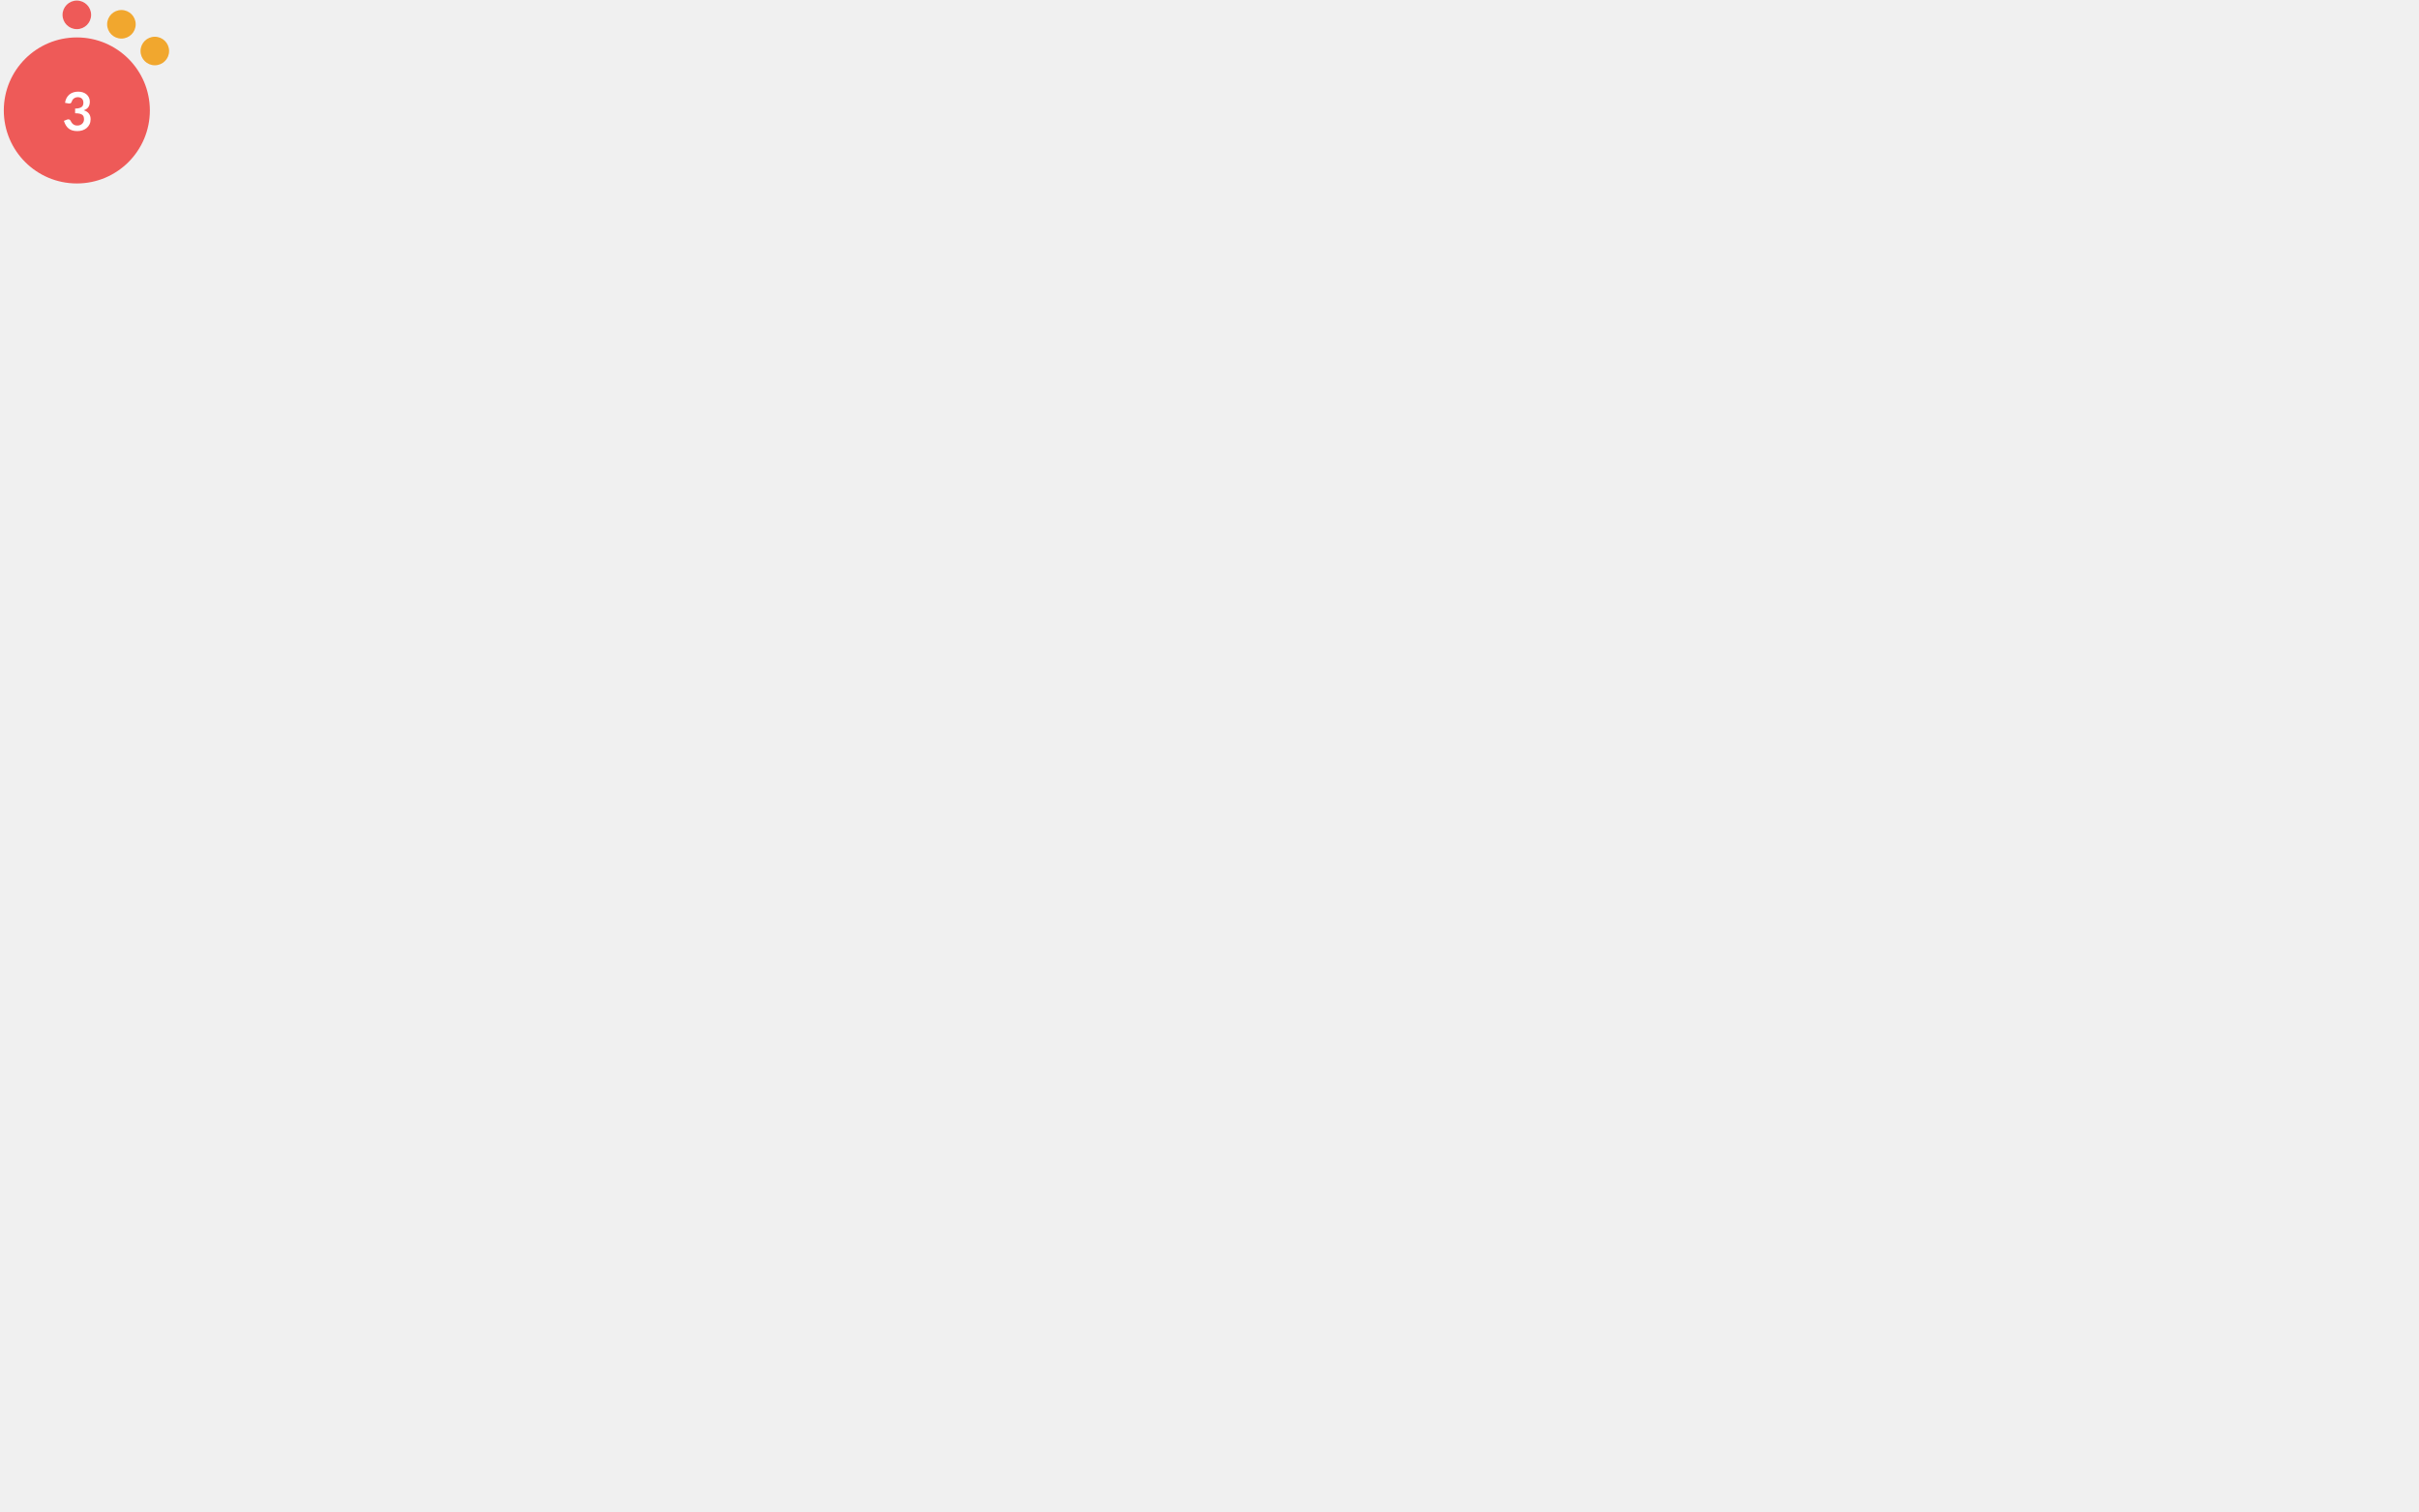
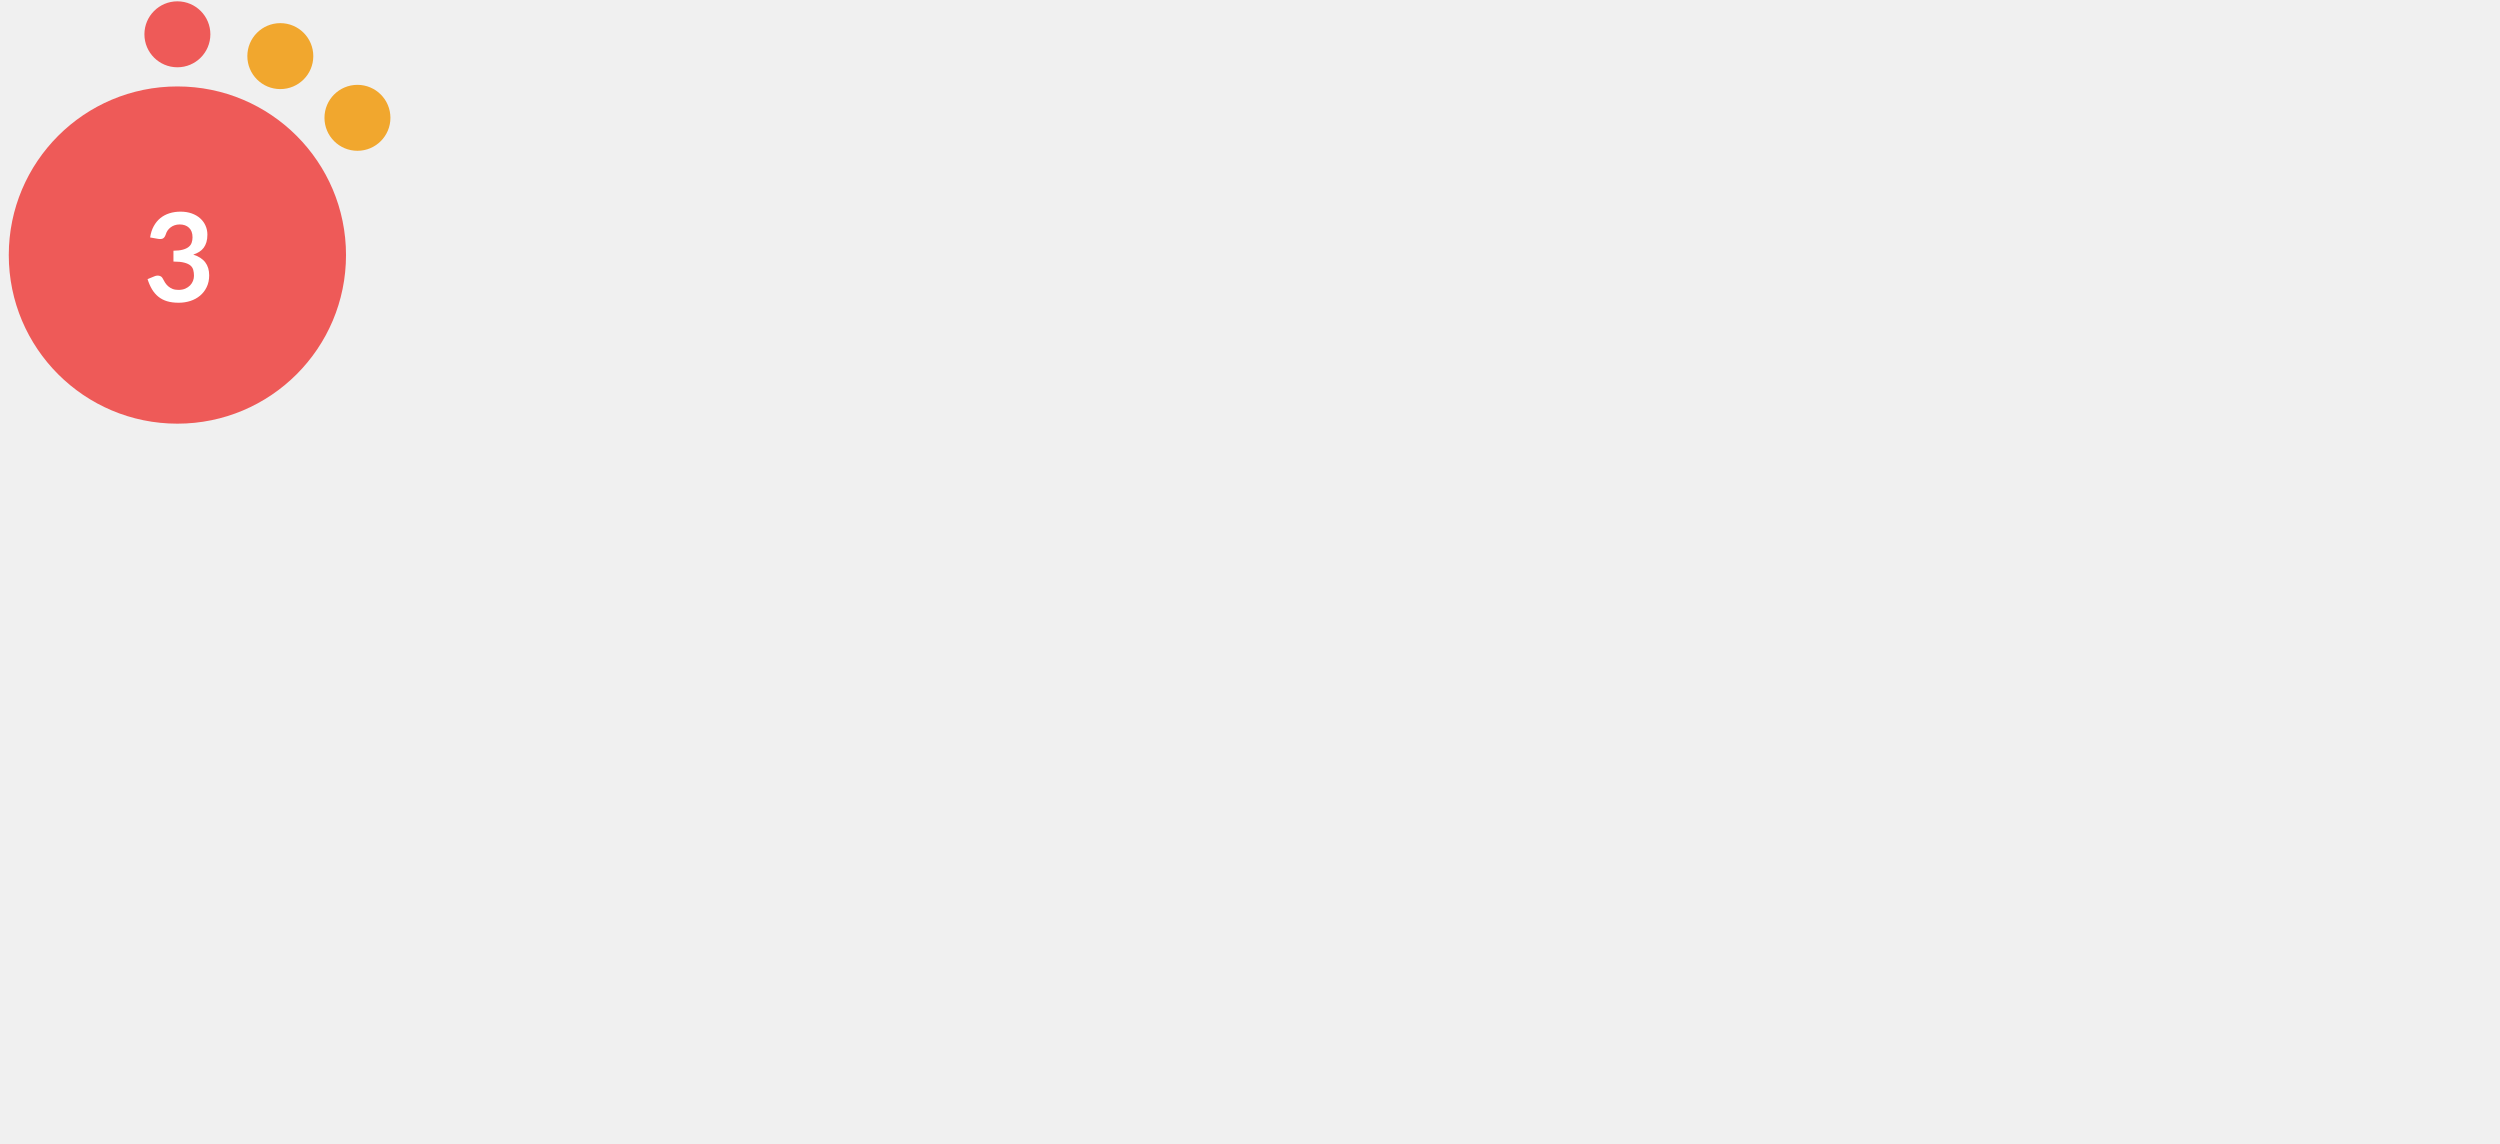
- <svg xmlns="http://www.w3.org/2000/svg" version="1.1" id="Layer_1" x="0px" y="0px" viewBox="0 0 2100 1312.5" style="enable-background:new 0 0 0 0;" xml:space="preserve">
+ <svg xmlns="http://www.w3.org/2000/svg" version="1.1" id="Layer_1" x="0px" y="0px" viewBox="0 0 940 430" style="enable-background:new 0 0 0 0;" xml:space="preserve">
  <style type="text/css">			.red{fill:#EE5A58;}		    .orange {fill:#F1A72E;}		    .green{fill:#AED17C;}			.yellow{fill:#F4D05D;}			.st2{fill:#FFFFFF;}			.st3{font-family:Lato-Bold, Lato;font-weight:700;}			.st4{font-size:46.339px;}		</style>
  <circle class="red" cx="66.7" cy="95.9" r="63.4" />
  <circle class="red" cx="66.7" cy="12.9" r="12.4" />
  <circle class="orange" cx="105.4" cy="21.1" r="12.4" />
  <circle class="orange" cx="134.4" cy="44.3" r="12.4" />
  <text transform="matrix(1 0 0 1 53.9507 113.4561)" class="st2 st3 st4">3</text>
</svg>
